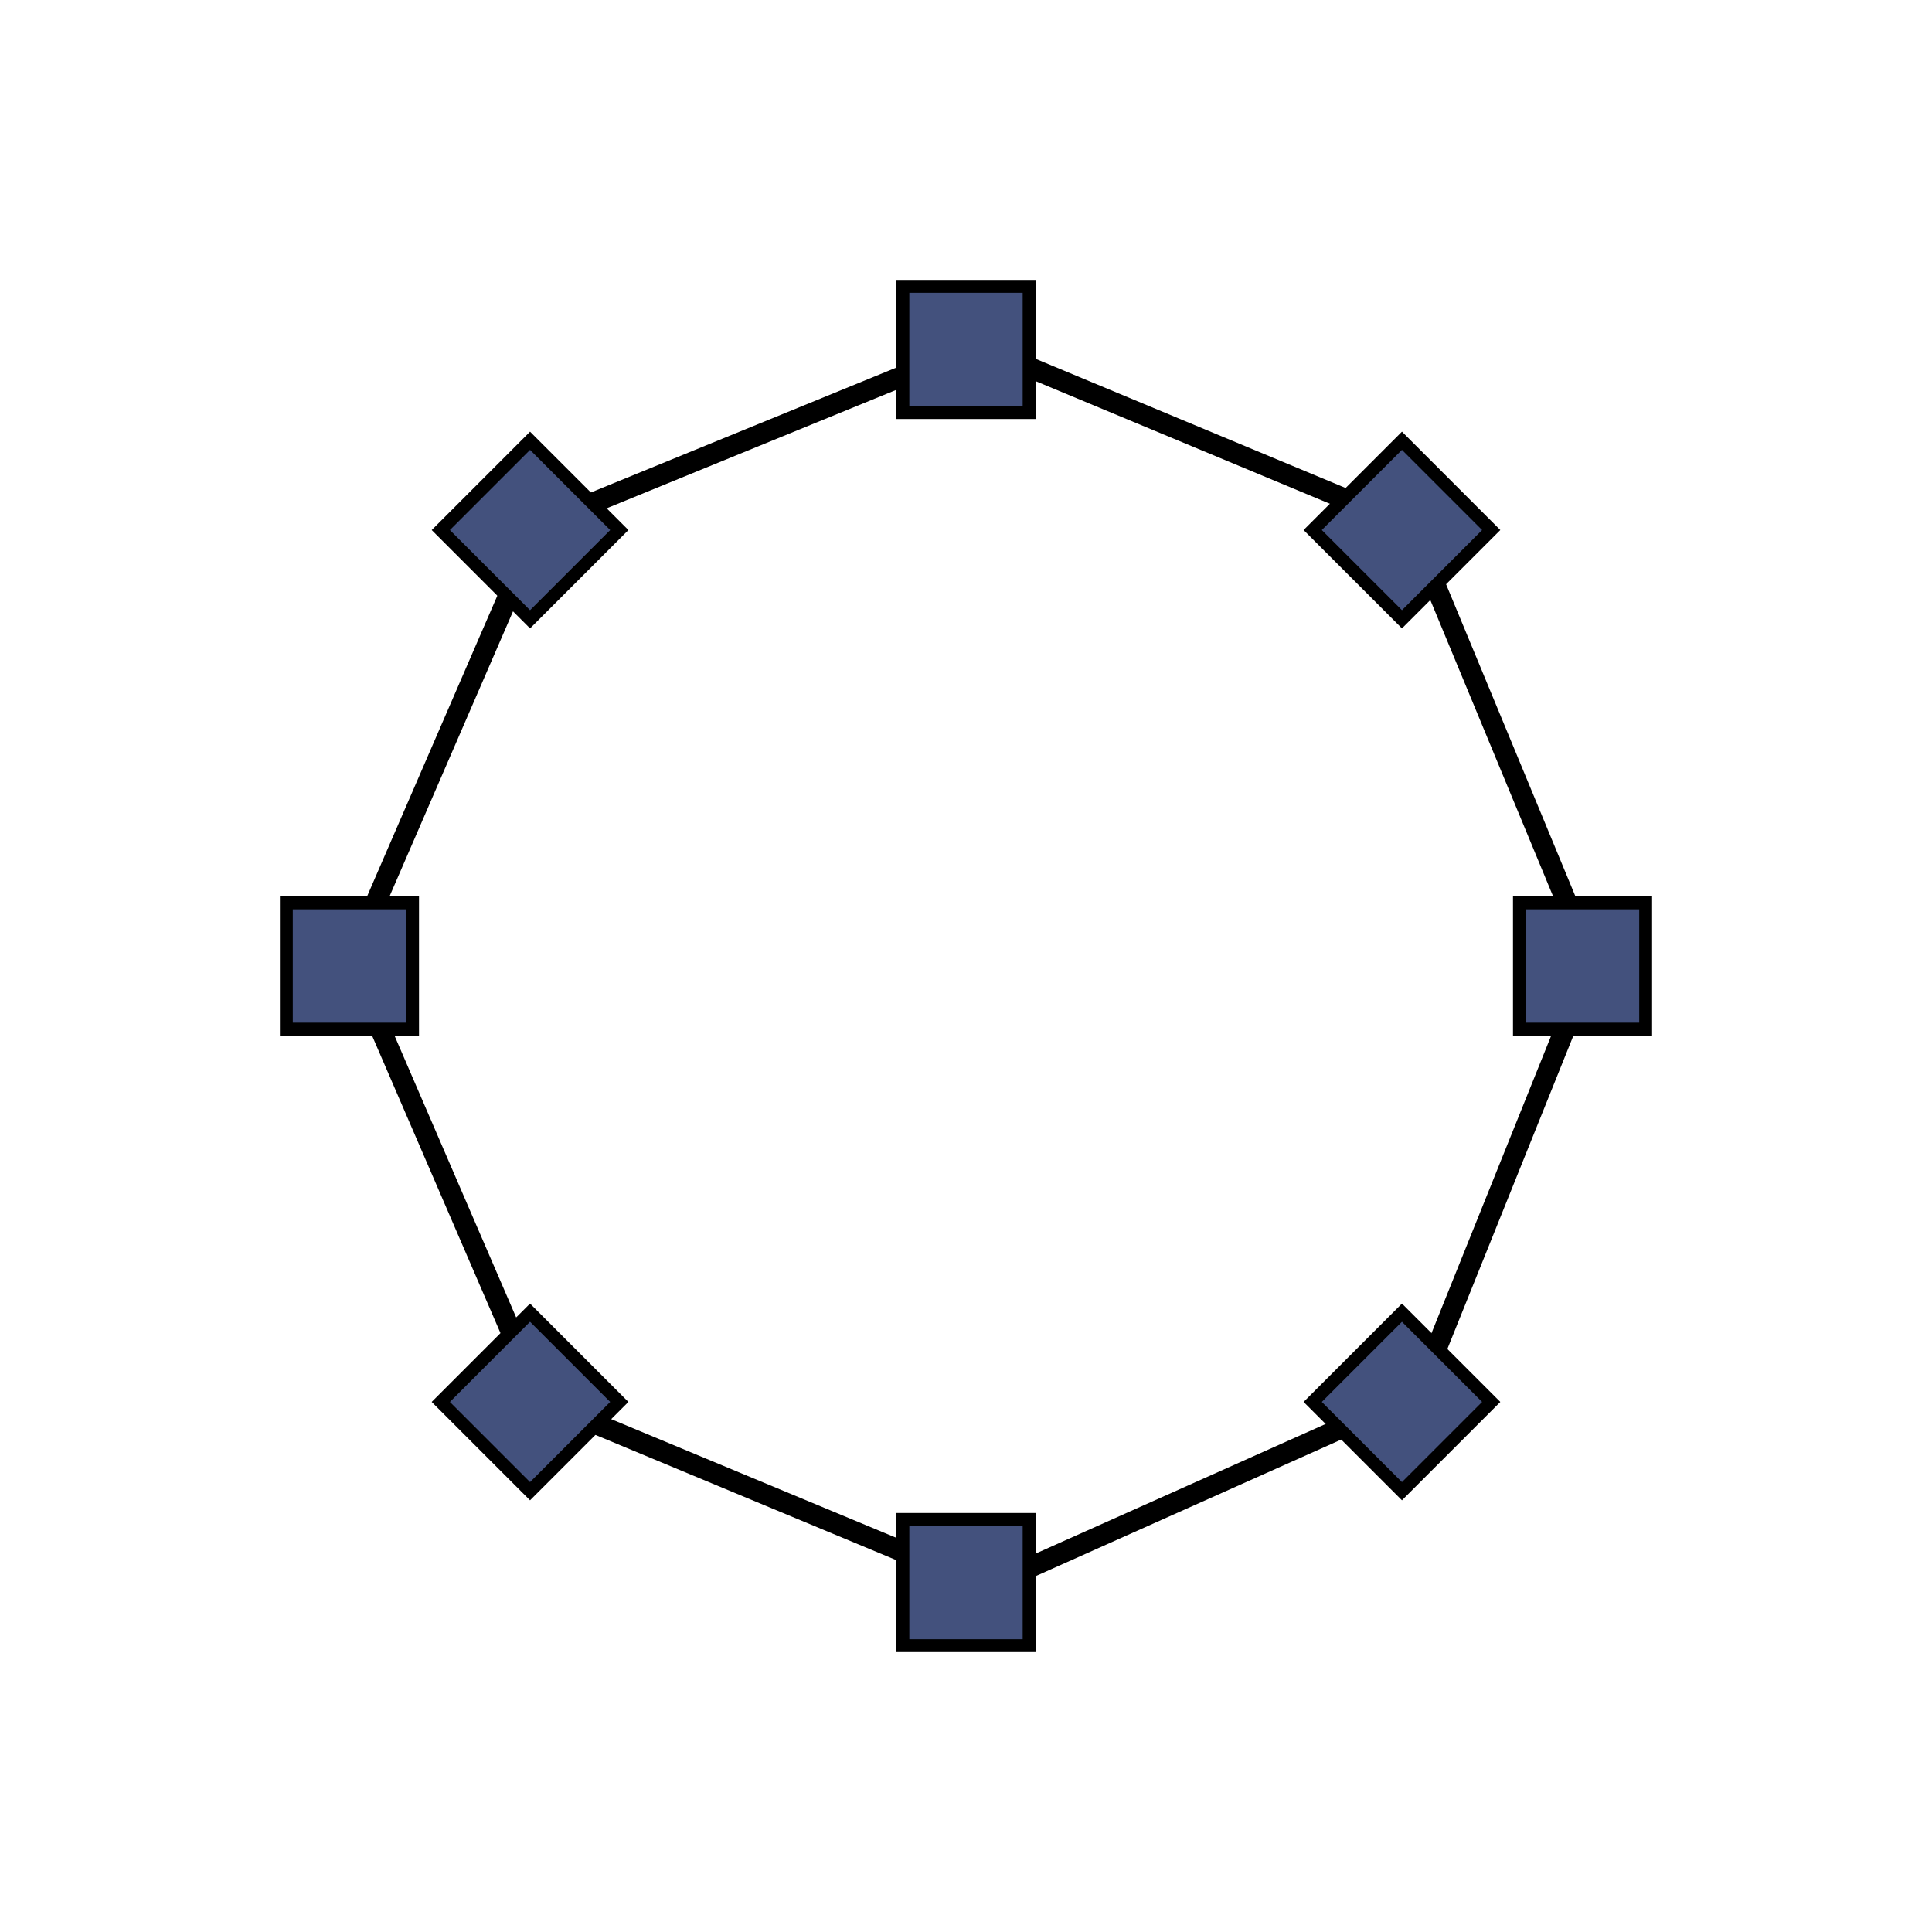
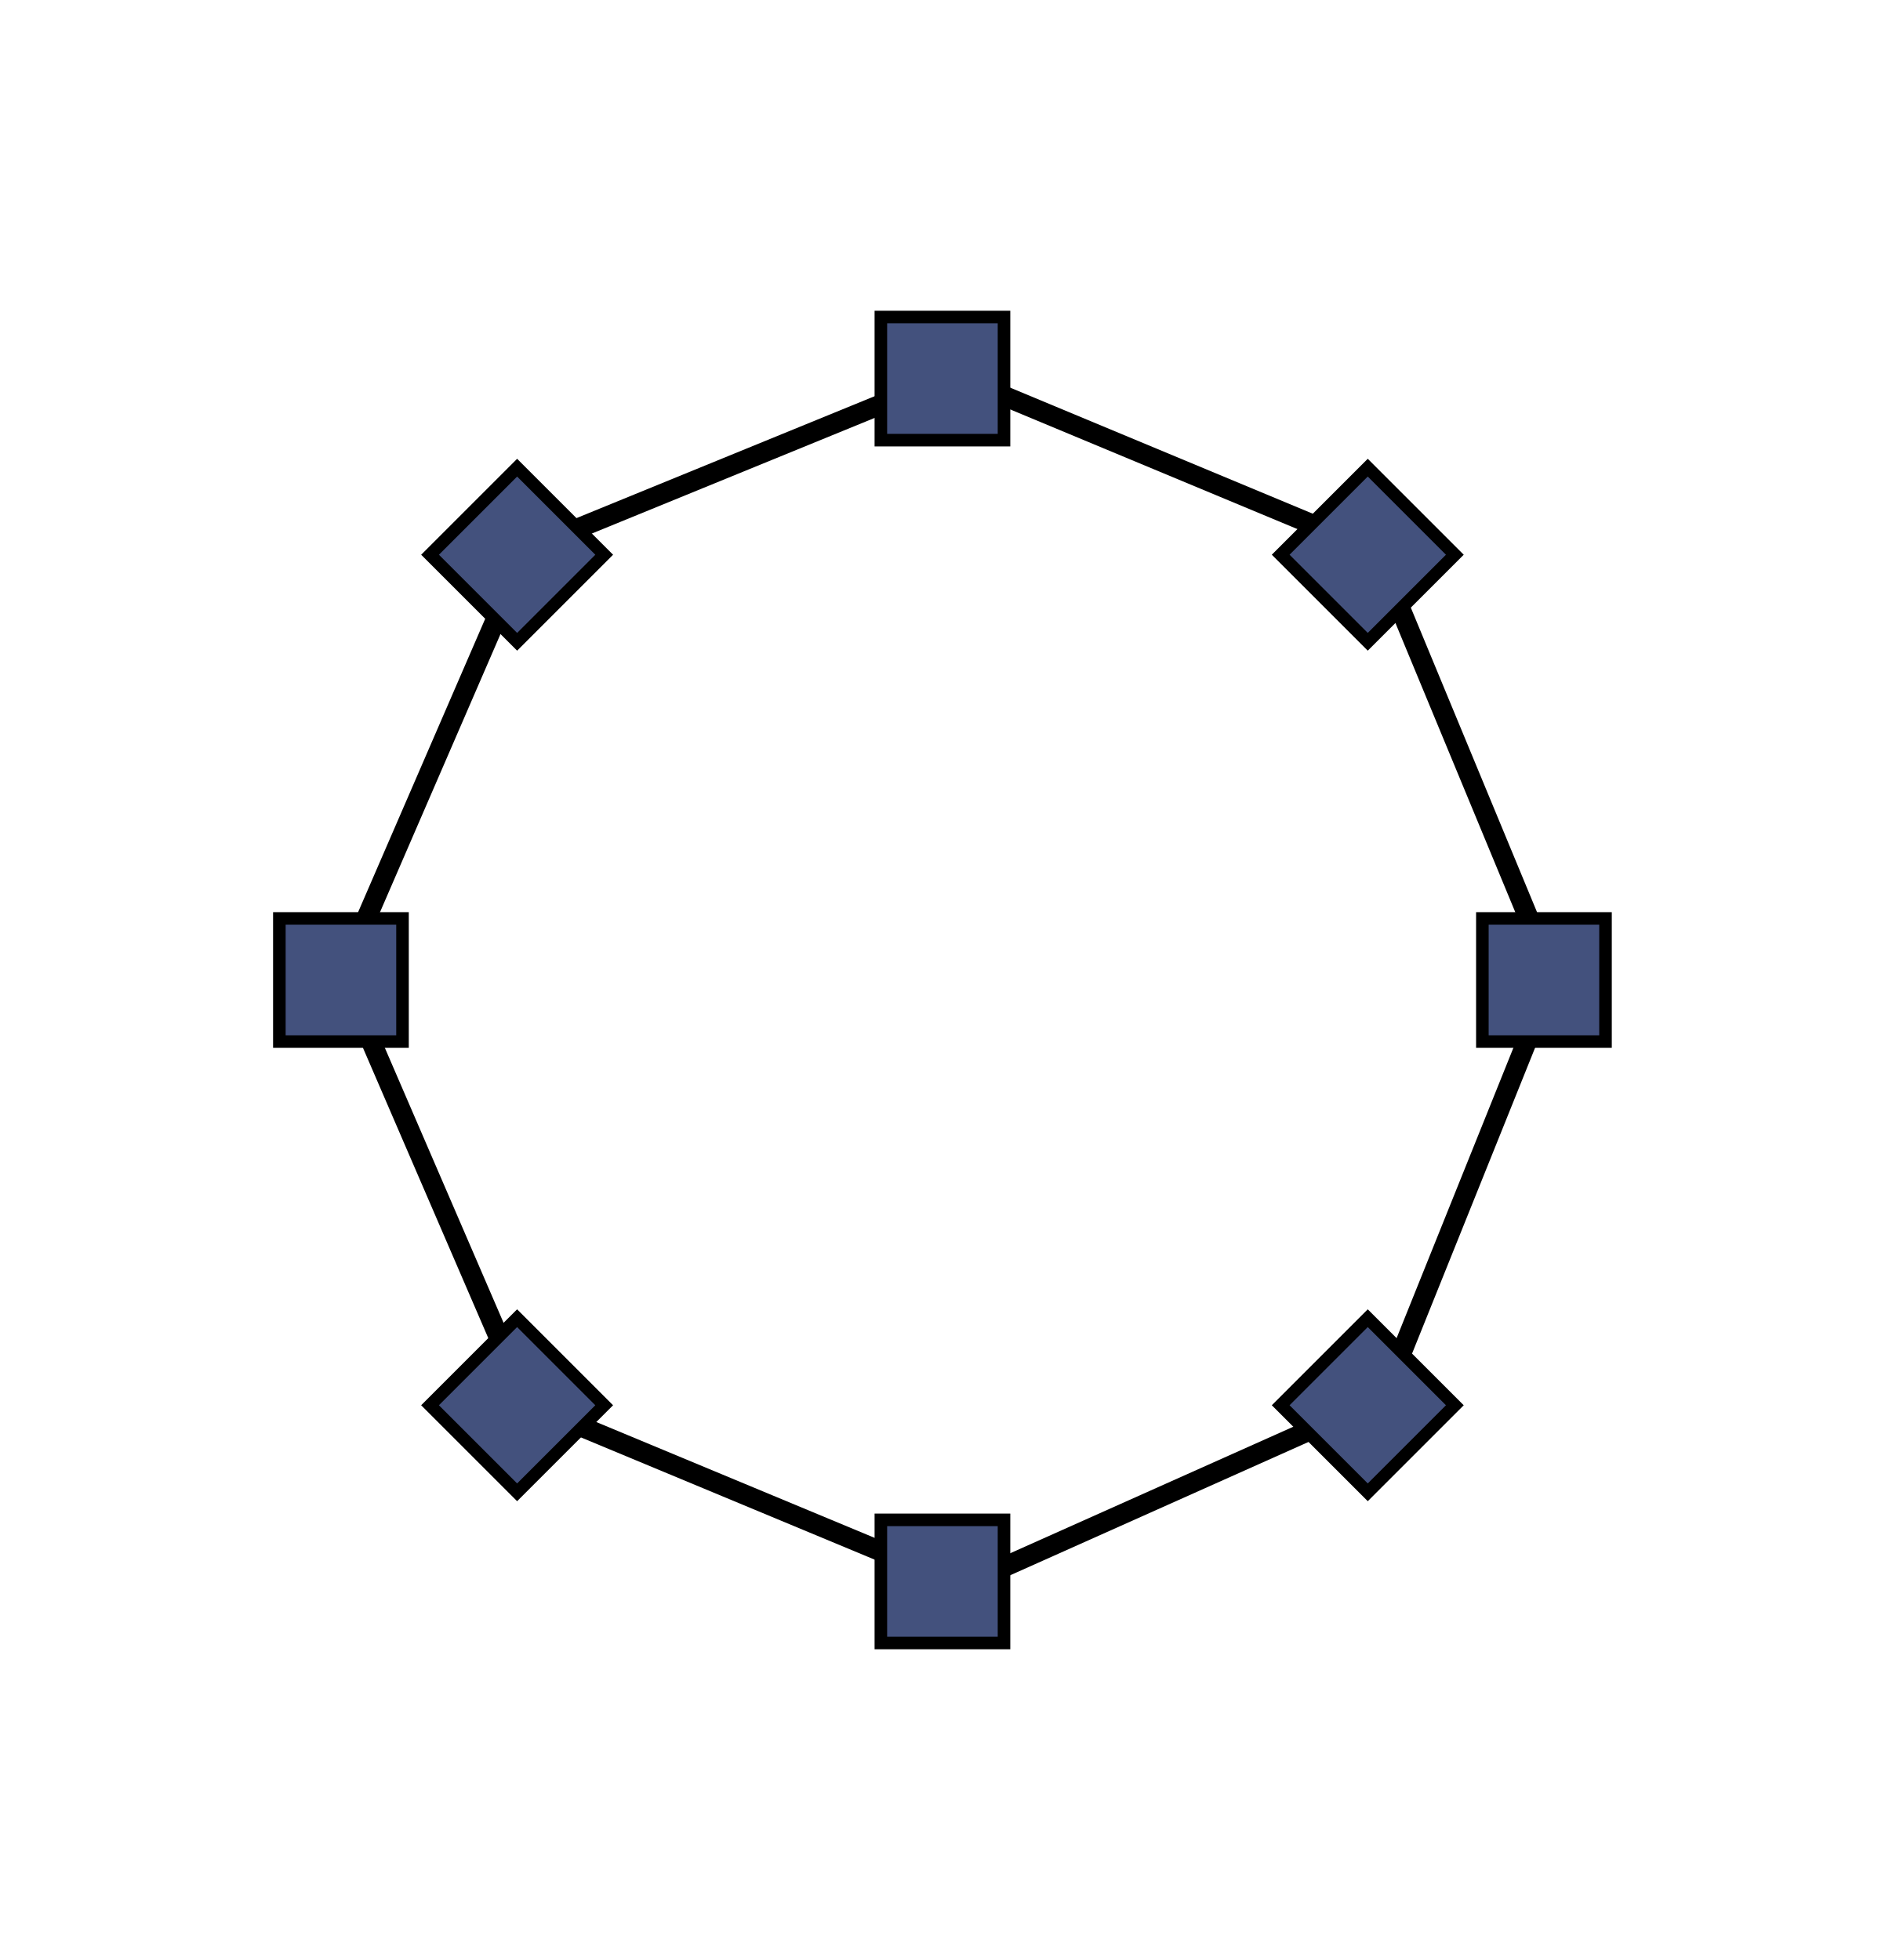
- <svg xmlns="http://www.w3.org/2000/svg" xmlns:ns1="http://www.openswatchbook.org/uri/2009/osb" width="75mm" height="75mm" viewBox="0 0 75 75" version="1.1" id="svg8">
+ <svg xmlns="http://www.w3.org/2000/svg" xmlns:ns1="http://www.openswatchbook.org/uri/2009/osb" width="75mm" height="78mm" viewBox="0 0 75 78" version="1.1" id="svg8">
  <defs id="defs2">
    <linearGradient id="linearGradient9526" ns1:paint="solid">
      <stop style="stop-color:#ffffff;stop-opacity:1;" offset="0" id="stop9524" />
    </linearGradient>
    <marker style="overflow:visible" id="marker8080" refX="0" refY="0" orient="auto">
      <path transform="scale(0.8)" style="fill:#000000;fill-opacity:1;fill-rule:evenodd;stroke:#000000;stroke-width:1pt;stroke-opacity:1" d="M 5.77,0 -2.88,5 V -5 Z" id="path8078" />
    </marker>
    <marker style="overflow:visible" id="marker7624" refX="0" refY="0" orient="auto">
      <path transform="scale(0.8)" style="fill:#000000;fill-opacity:1;fill-rule:evenodd;stroke:#000000;stroke-width:1pt;stroke-opacity:1" d="M 5.77,0 -2.88,5 V -5 Z" id="path7622" />
    </marker>
    <marker orient="auto" refY="0" refX="0" id="Arrow2Lend" style="overflow:visible">
      <path id="path5519" style="fill:#000000;fill-opacity:1;fill-rule:evenodd;stroke:#000000;stroke-width:0.625;stroke-linejoin:round;stroke-opacity:1" d="M 8.719,4.034 -2.207,0.016 8.719,-4.002 c -1.745,2.372 -1.735,5.617 -6e-7,8.035 z" transform="matrix(-1.1,0,0,-1.1,-1.1,0)" />
    </marker>
    <marker orient="auto" refY="0" refX="0" id="Arrow1Lstart" style="overflow:visible">
      <path id="path5498" d="M 0,0 5,-5 -12.5,0 5,5 Z" style="fill:#000000;fill-opacity:1;fill-rule:evenodd;stroke:#000000;stroke-width:1pt;stroke-opacity:1" transform="matrix(0.8,0,0,0.8,10,0)" />
    </marker>
    <marker orient="auto" refY="0" refX="0" id="Arrow1Lend" style="overflow:visible">
      <path id="path5501" d="M 0,0 5,-5 -12.5,0 5,5 Z" style="fill:#000000;fill-opacity:1;fill-rule:evenodd;stroke:#000000;stroke-width:1pt;stroke-opacity:1" transform="matrix(-0.8,0,0,-0.8,-10,0)" />
    </marker>
    <linearGradient id="linearGradient4715" ns1:paint="solid">
      <stop style="stop-color:#000000;stop-opacity:1;" offset="0" id="stop4713" />
    </linearGradient>
    <linearGradient id="linearGradient4709" ns1:paint="solid">
      <stop style="stop-color:#000000;stop-opacity:1;" offset="0" id="stop4707" />
    </linearGradient>
    <linearGradient id="linearGradient4703" ns1:paint="solid">
      <stop style="stop-color:#000000;stop-opacity:1;" offset="0" id="stop4701" />
    </linearGradient>
    <linearGradient id="linearGradient4627" ns1:paint="solid">
      <stop style="stop-color:#000000;stop-opacity:1;" offset="0" id="stop4625" />
    </linearGradient>
  </defs>
-   <g id="layer1" transform="translate(0,-222)">
-     <g id="g17641" transform="translate(-54.20592,-20.23488)">
-       <path id="path17153" d="m 75.142,262.604 -7.322,16.903 7.39,17.119 17.306,7.203 16.744,-7.484 6.735,-16.744 -7.016,-16.932 -16.838,-7.016 z" style="fill:none;stroke:#000000;stroke-width:0.8;stroke-linecap:butt;stroke-linejoin:miter;stroke-miterlimit:4;stroke-dasharray:none;stroke-opacity:1" />
-       <g transform="translate(-0.5291667)" id="g17181">
-         <rect style="fill:#43517d;fill-opacity:1;fill-rule:nonzero;stroke:#000000;stroke-width:0.5;stroke-miterlimit:4;stroke-dasharray:none;stroke-opacity:1" id="rect17165" width="4.9" height="4.9" x="89.785" y="253.351" />
-         <rect y="301.219" x="89.785" height="4.9" width="4.9" id="rect17167" style="fill:#43517d;fill-opacity:1;fill-rule:nonzero;stroke:#000000;stroke-width:0.5;stroke-miterlimit:4;stroke-dasharray:none;stroke-opacity:1" />
-         <rect y="-118.619" x="277.285" height="4.9" width="4.9" id="rect17169" style="fill:#43517d;fill-opacity:1;fill-rule:nonzero;stroke:#000000;stroke-width:0.5;stroke-miterlimit:4;stroke-dasharray:none;stroke-opacity:1" transform="rotate(90)" />
-         <rect style="fill:#43517d;fill-opacity:1;fill-rule:nonzero;stroke:#000000;stroke-width:0.5;stroke-miterlimit:4;stroke-dasharray:none;stroke-opacity:1" id="rect17171" width="4.9" height="4.9" x="277.285" y="-70.751" transform="rotate(90)" />
-         <rect y="106.198" x="260.572" height="4.9" width="4.9" id="rect17173" style="fill:#43517d;fill-opacity:1;fill-rule:nonzero;stroke:#000000;stroke-width:0.5;stroke-miterlimit:4;stroke-dasharray:none;stroke-opacity:1" transform="rotate(45)" />
-         <rect style="fill:#43517d;fill-opacity:1;fill-rule:nonzero;stroke:#000000;stroke-width:0.5;stroke-miterlimit:4;stroke-dasharray:none;stroke-opacity:1" id="rect17175" width="4.9" height="4.9" x="260.572" y="154.066" transform="rotate(45)" />
-         <rect style="fill:#43517d;fill-opacity:1;fill-rule:nonzero;stroke:#000000;stroke-width:0.5;stroke-miterlimit:4;stroke-dasharray:none;stroke-opacity:1" id="rect17177" width="4.9" height="4.9" x="130.132" y="-289.406" transform="rotate(135)" />
-         <rect y="-241.539" x="130.132" height="4.9" width="4.9" id="rect17179" style="fill:#43517d;fill-opacity:1;fill-rule:nonzero;stroke:#000000;stroke-width:0.5;stroke-miterlimit:4;stroke-dasharray:none;stroke-opacity:1" transform="rotate(135)" />
+   <g id="layer1" transform="translate(0,-219)">
+     <g id="g9096" transform="translate(0,-1.5)">
+       <g id="g9052">
+         <g id="g17641" transform="translate(-54.20592,-20.23488)">
+           <path id="path17153" d="m 75.142,262.604 -7.322,16.903 7.39,17.119 17.306,7.203 16.744,-7.484 6.735,-16.744 -7.016,-16.932 -16.838,-7.016 z" style="fill:none;stroke:#000000;stroke-width:0.8;stroke-linecap:butt;stroke-linejoin:miter;stroke-miterlimit:4;stroke-dasharray:none;stroke-opacity:1" />
+           <g transform="translate(-0.5291667)" id="g17181">
+             <rect style="fill:#43517d;fill-opacity:1;fill-rule:nonzero;stroke:#000000;stroke-width:0.5;stroke-miterlimit:4;stroke-dasharray:none;stroke-opacity:1" id="rect17165" width="4.9" height="4.9" x="89.785" y="253.351" />
+             <rect y="301.219" x="89.785" height="4.9" width="4.9" id="rect17167" style="fill:#43517d;fill-opacity:1;fill-rule:nonzero;stroke:#000000;stroke-width:0.5;stroke-miterlimit:4;stroke-dasharray:none;stroke-opacity:1" />
+             <rect y="-118.619" x="277.285" height="4.9" width="4.9" id="rect17169" style="fill:#43517d;fill-opacity:1;fill-rule:nonzero;stroke:#000000;stroke-width:0.5;stroke-miterlimit:4;stroke-dasharray:none;stroke-opacity:1" transform="rotate(90)" />
+             <rect style="fill:#43517d;fill-opacity:1;fill-rule:nonzero;stroke:#000000;stroke-width:0.5;stroke-miterlimit:4;stroke-dasharray:none;stroke-opacity:1" id="rect17171" width="4.9" height="4.9" x="277.285" y="-70.751" transform="rotate(90)" />
+             <rect y="106.198" x="260.572" height="4.9" width="4.9" id="rect17173" style="fill:#43517d;fill-opacity:1;fill-rule:nonzero;stroke:#000000;stroke-width:0.5;stroke-miterlimit:4;stroke-dasharray:none;stroke-opacity:1" transform="rotate(45)" />
+             <rect style="fill:#43517d;fill-opacity:1;fill-rule:nonzero;stroke:#000000;stroke-width:0.5;stroke-miterlimit:4;stroke-dasharray:none;stroke-opacity:1" id="rect17175" width="4.9" height="4.9" x="260.572" y="154.066" transform="rotate(45)" />
+             <rect style="fill:#43517d;fill-opacity:1;fill-rule:nonzero;stroke:#000000;stroke-width:0.5;stroke-miterlimit:4;stroke-dasharray:none;stroke-opacity:1" id="rect17177" width="4.9" height="4.9" x="130.132" y="-289.406" transform="rotate(135)" />
+             <rect y="-241.539" x="130.132" height="4.9" width="4.9" id="rect17179" style="fill:#43517d;fill-opacity:1;fill-rule:nonzero;stroke:#000000;stroke-width:0.5;stroke-miterlimit:4;stroke-dasharray:none;stroke-opacity:1" transform="rotate(135)" />
+           </g>
+         </g>
      </g>
    </g>
  </g>
</svg>
